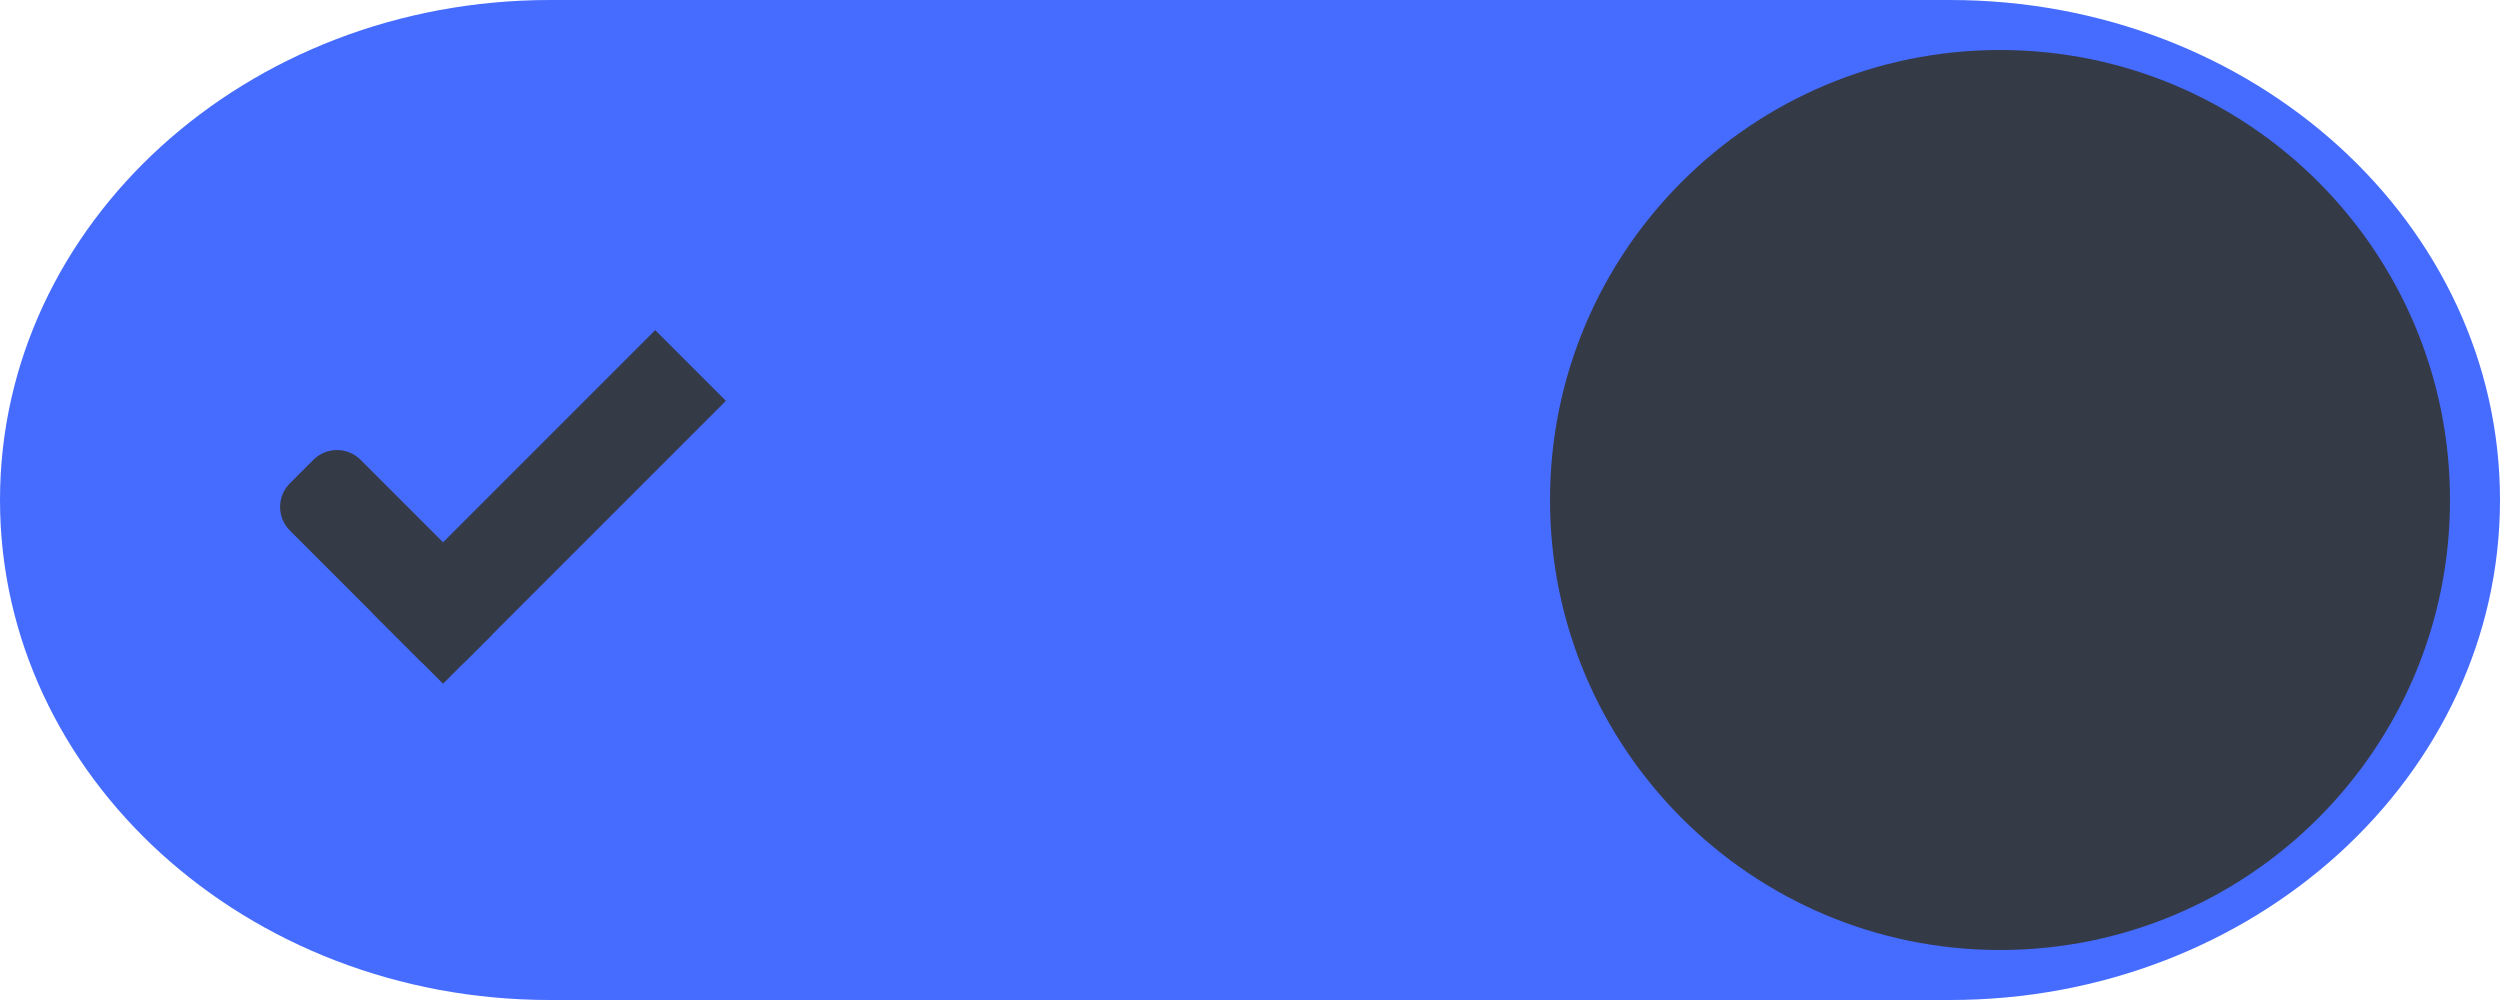
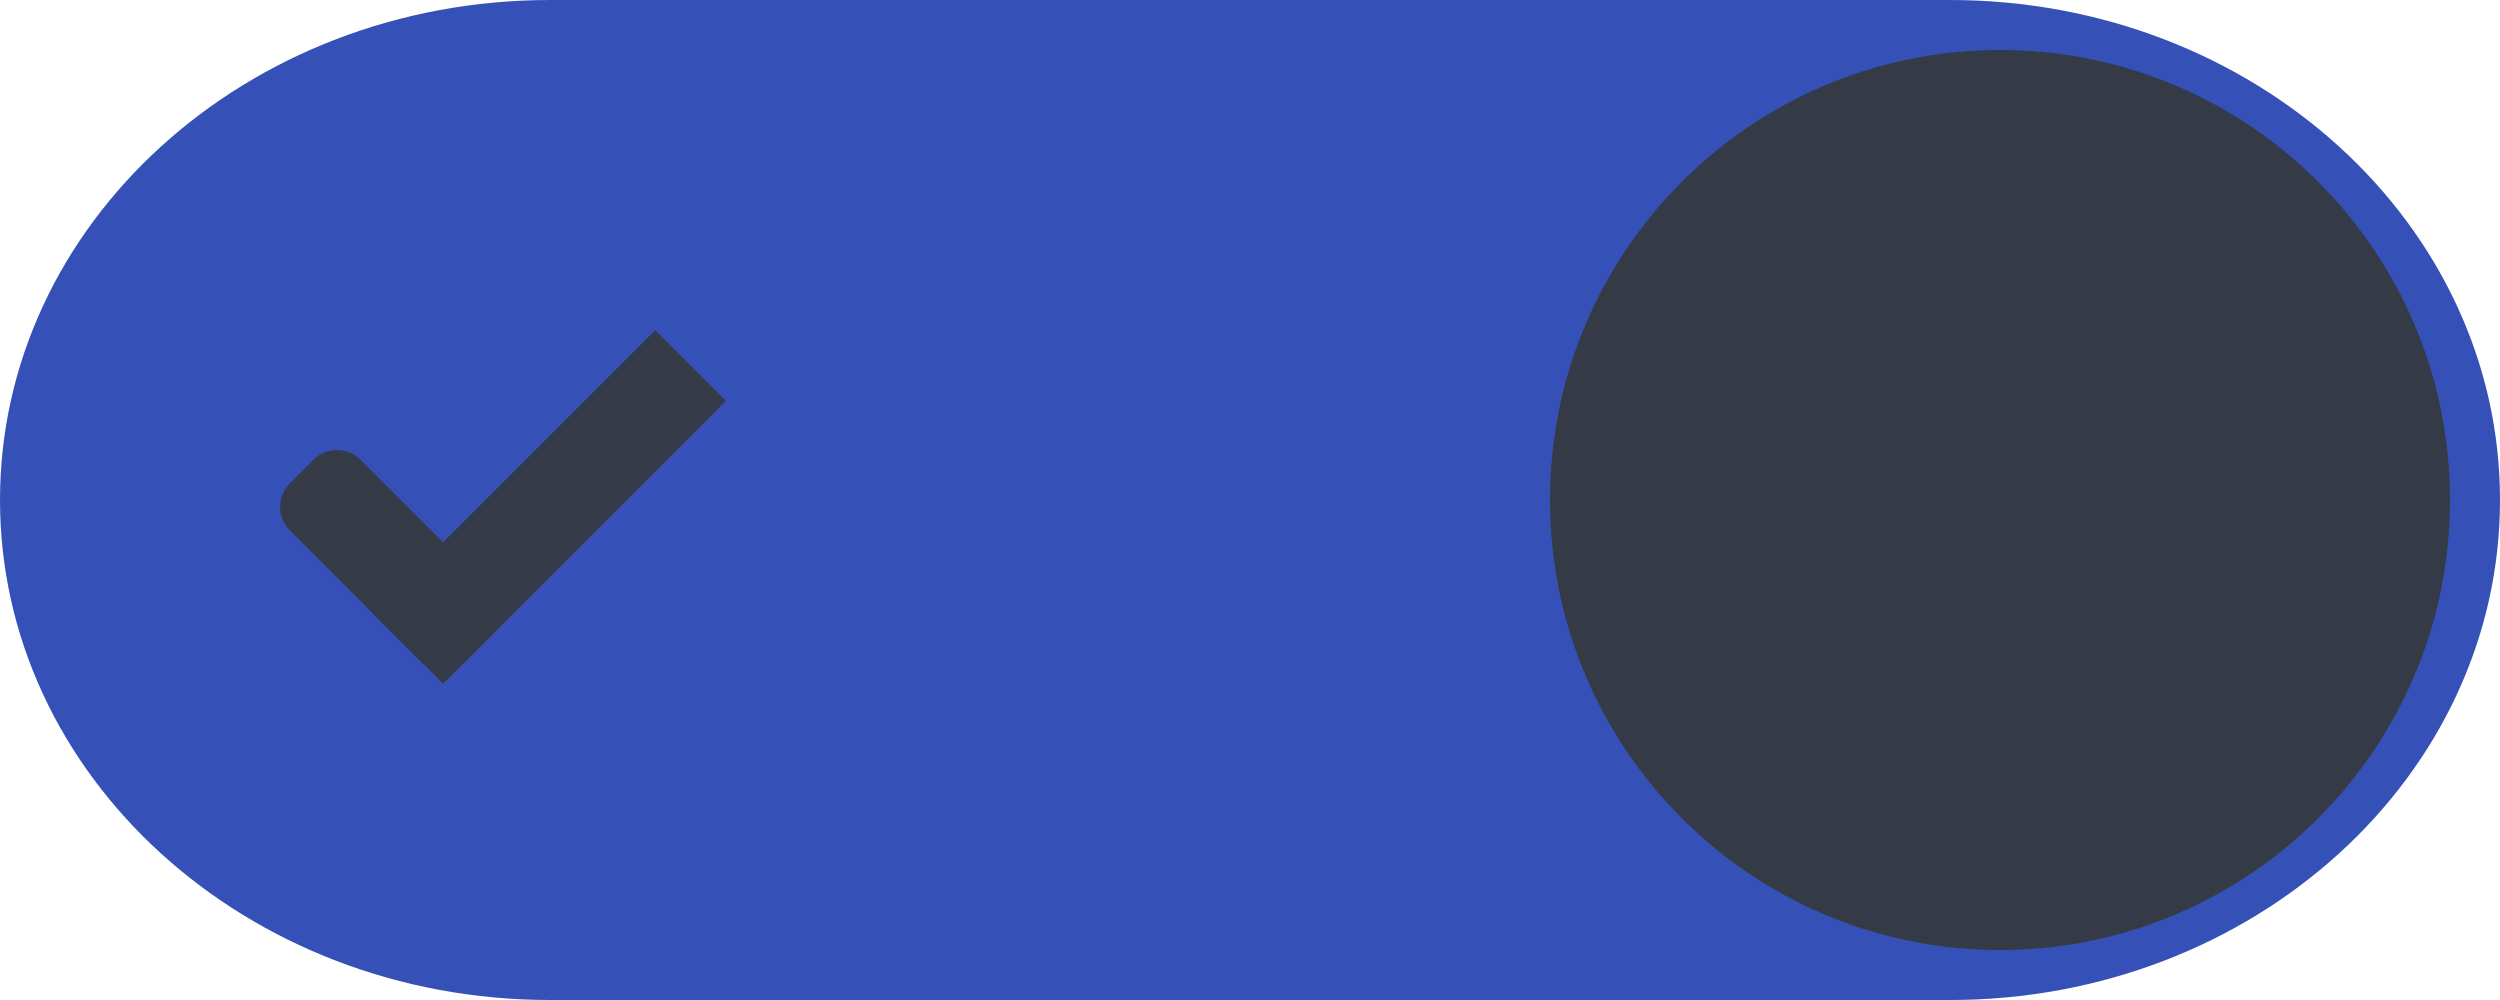
<svg xmlns="http://www.w3.org/2000/svg" xmlns:ns1="http://www.openswatchbook.org/uri/2009/osb" xmlns:xlink="http://www.w3.org/1999/xlink" width="50" height="20" id="svg7539" version="1.1">
  <defs id="defs7541">
    <linearGradient id="selected_bg_color" ns1:paint="solid">
-       <stop style="stop-color:#456CFF;stop-opacity:1;" offset="0" id="stop4166" />
+       <stop style="stop-color:#3551b7;stop-opacity:1;" offset="0" id="stop4166" />
    </linearGradient>
    <linearGradient id="linearGradient4695-1-4-3-5-0-6">
      <stop id="stop4697-9-9-7-0-1-5" style="stop-color:#000000;stop-opacity:1;" offset="0" />
      <stop id="stop4699-5-8-9-0-4-0" style="stop-color:#000000;stop-opacity:0" offset="1" />
    </linearGradient>
    <linearGradient id="linearGradient3768-6">
      <stop style="stop-color:#0f0f0f;stop-opacity:1;" offset="0" id="stop3770-0" />
      <stop id="stop3778-6" offset="0.078" style="stop-color:#171717;stop-opacity:1;" />
      <stop style="stop-color:#171717;stop-opacity:1;" offset="0.974" id="stop3774-2" />
      <stop style="stop-color:#1b1b1b;stop-opacity:1;" offset="1" id="stop3776-2" />
    </linearGradient>
    <linearGradient id="linearGradient3969-0-4">
      <stop style="stop-color:#353537;stop-opacity:1;" offset="0" id="stop3971-2-6" />
      <stop style="stop-color:#4d4f52;stop-opacity:1;" offset="1" id="stop3973-0-1" />
    </linearGradient>
    <linearGradient id="linearGradient3938">
      <stop id="stop3940" offset="0" style="stop-color:#ffffff;stop-opacity:0;" />
      <stop id="stop3942" offset="1" style="stop-color:#ffffff;stop-opacity:0.549;" />
    </linearGradient>
    <linearGradient id="linearGradient6523">
      <stop id="stop6525" offset="0" style="stop-color:#1a1a1a;stop-opacity:1;" />
      <stop id="stop6527" offset="1" style="stop-color:#1a1a1a;stop-opacity:0;" />
    </linearGradient>
    <linearGradient id="linearGradient3938-6">
      <stop id="stop3940-4" offset="0" style="stop-color:#bebebe;stop-opacity:1;" />
      <stop id="stop3942-8" offset="1" style="stop-color:#ffffff;stop-opacity:1;" />
    </linearGradient>
    <linearGradient xlink:href="#selected_bg_color" id="linearGradient4168" x1="26" y1="1031.362" x2="26" y2="1051.362" gradientUnits="userSpaceOnUse" />
  </defs>
  <g id="layer1" transform="translate(-120,88)">
    <g transform="translate(-886,-448)" style="display:inline;opacity:1" id="switch-active-dark">
      <g id="layer1-9-0-51" transform="translate(885,450)" style="display:inline;opacity:1">
        <g style="display:inline" transform="translate(120,-117)" id="switch-active-8-8">
          <g id="g3900-1-87-0" transform="translate(0,-1004.362)">
            <rect style="display:inline;opacity:0;fill:#434343;fill-opacity:1;stroke:none;stroke-width:1;stroke-linecap:butt;stroke-linejoin:miter;stroke-miterlimit:4;stroke-dasharray:none;stroke-dashoffset:0;stroke-opacity:1" id="rect5465-3-3-3" width="52" height="24" x="0" y="1029.362" />
            <rect style="fill:url(#linearGradient4168);fill-opacity:1;fill-rule:nonzero;stroke:none" id="rect2987-0-8-7" width="50" height="20" x="1" y="1031.362" ry="11" rx="11" />
            <circle style="fill:#353a47;fill-opacity:1;fill-rule:nonzero;stroke:none" id="path3759-0-75" cx="41" cy="1041.362" r="9" />
          </g>
        </g>
      </g>
      <g transform="translate(-1.000316,0)" id="g4816-8">
        <rect transform="matrix(0.7071068,0.7071068,-0.7071068,0.7071068,0,0)" ry="0.667" rx="0.667" y="-456.095" x="977.55" height="2" width="5" id="rect3977-39-2-13" style="display:inline;opacity:1;fill:#353a47;fill-opacity:1;stroke:none" />
        <rect transform="matrix(0.7071068,0.7071068,-0.7071068,0.7071068,0,0)" ry="0" y="-462.095" x="980.55" height="8" width="2" id="rect3979-7-0-65" style="display:inline;opacity:1;fill:#353a47;fill-opacity:1;stroke:none" />
      </g>
    </g>
  </g>
</svg>
